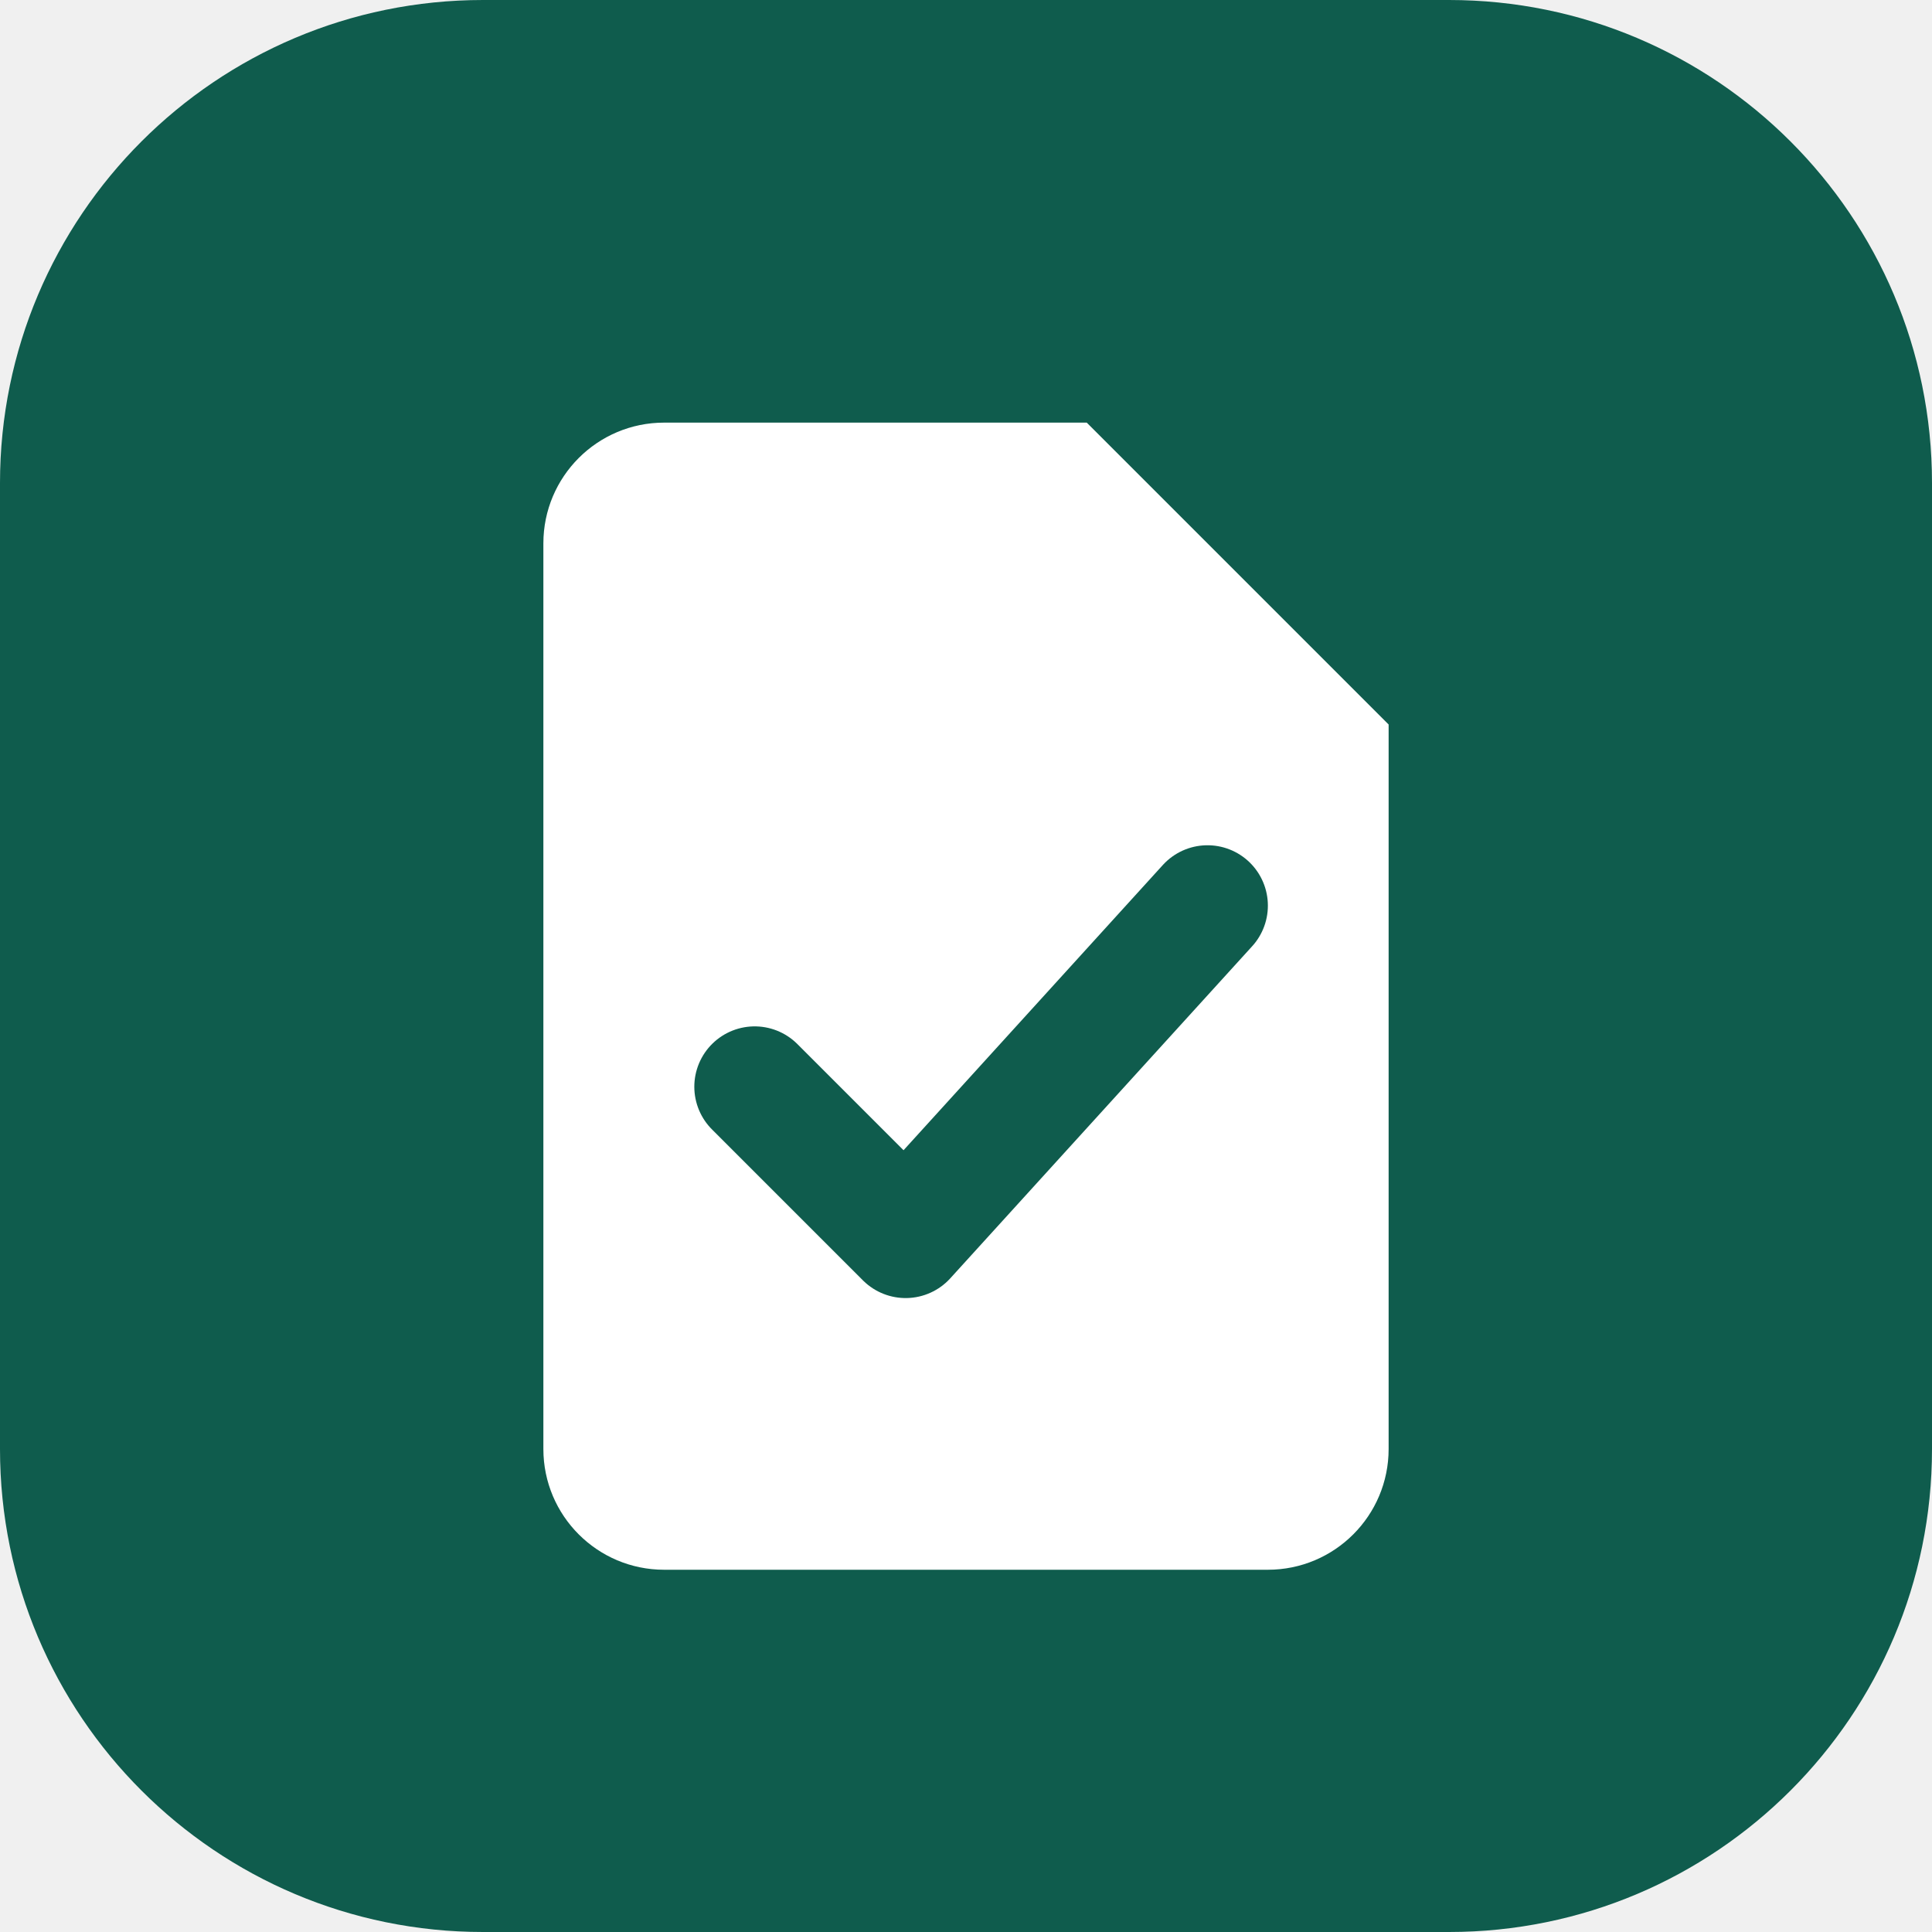
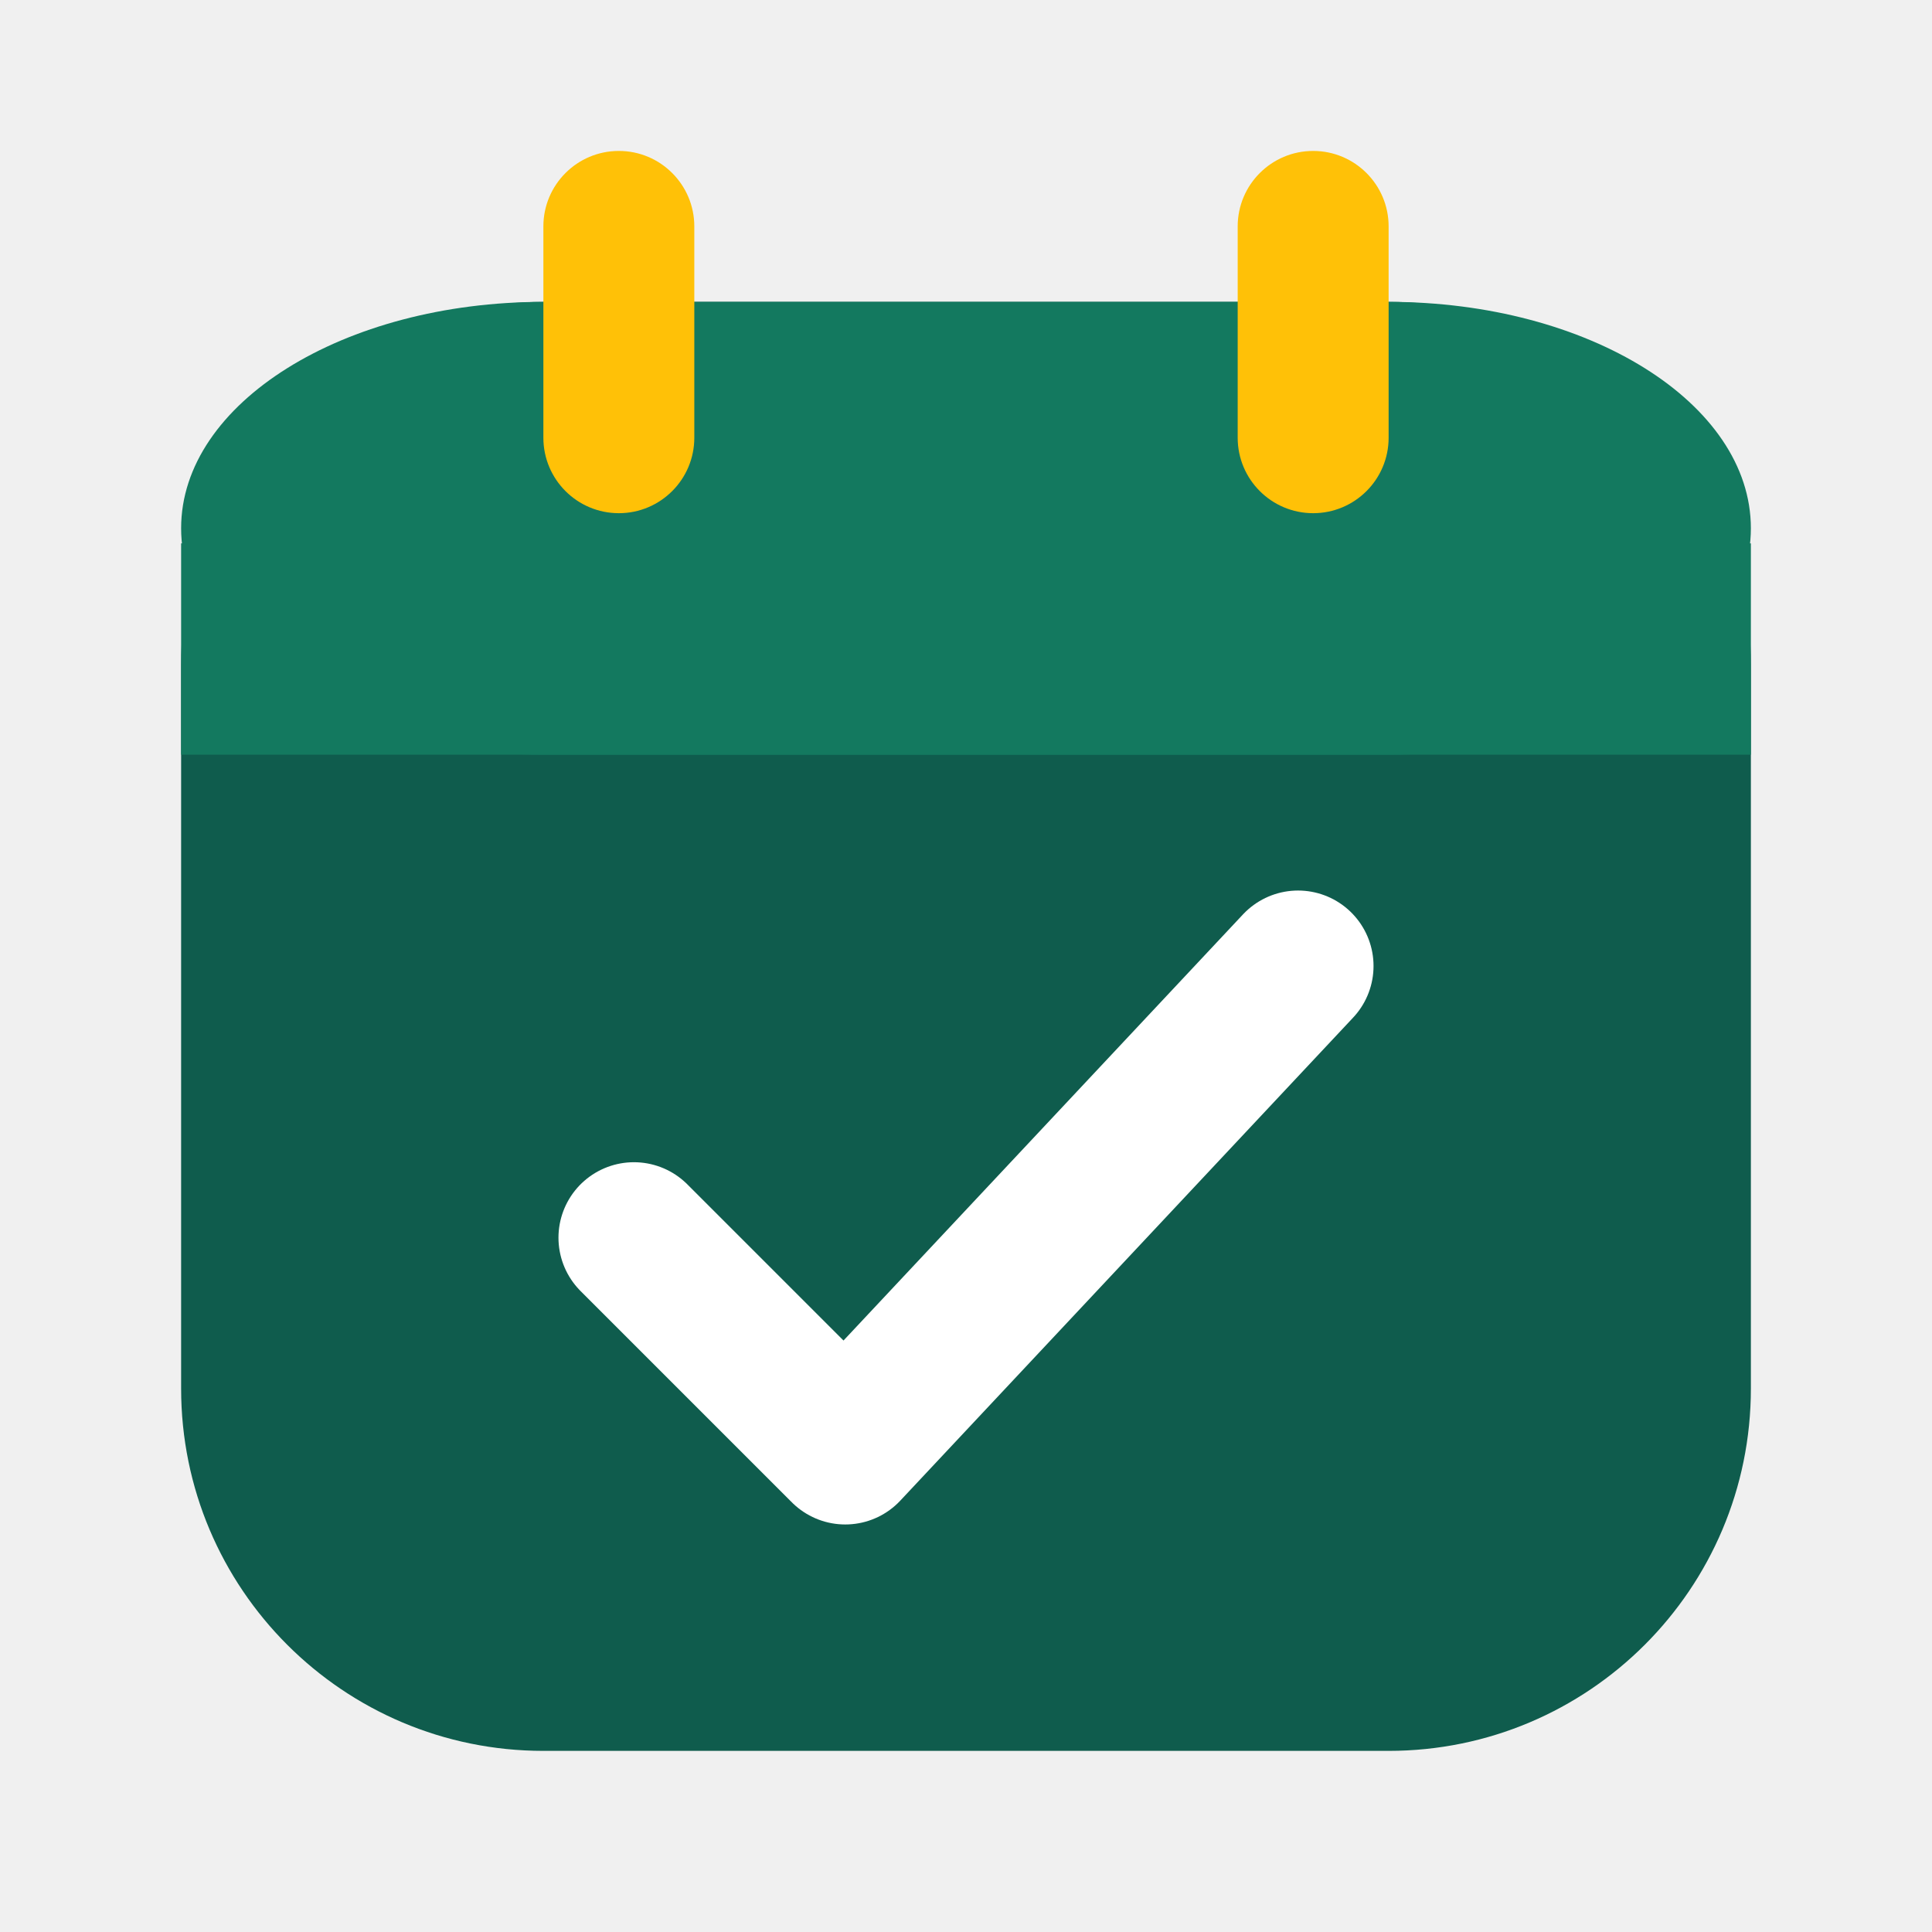
<svg xmlns="http://www.w3.org/2000/svg" viewBox="0 0 64 64">
-   <rect width="64" height="64" rx="16" fill="#0f5c4d" />
-   <path d="M22 14h14l10 10v24a4 4 0 0 1-4 4H22a4 4 0 0 1-4-4V18a4 4 0 0 1 4-4z" fill="#fff" />
-   <path d="M25 36l5 5 10-11" fill="none" stroke="#0f5c4d" stroke-width="4" stroke-linecap="round" stroke-linejoin="round" />
+   <rect x="6" y="10" width="52" height="48" rx="12" fill="#0f5c4d" />
+   <rect x="6" y="10" width="52" height="15" rx="12" fill="#13795f" />
+   <rect x="6" y="18" width="52" height="7" fill="#13795f" />
+   <rect x="18" y="5" width="5" height="12" rx="2.5" fill="#FFC107" />
+   <rect x="41" y="5" width="5" height="12" rx="2.5" fill="#FFC107" />
+   <path d="M21 41l7 7 15-16" fill="none" stroke="#fff" stroke-width="5" stroke-linecap="round" stroke-linejoin="round" />
</svg>
